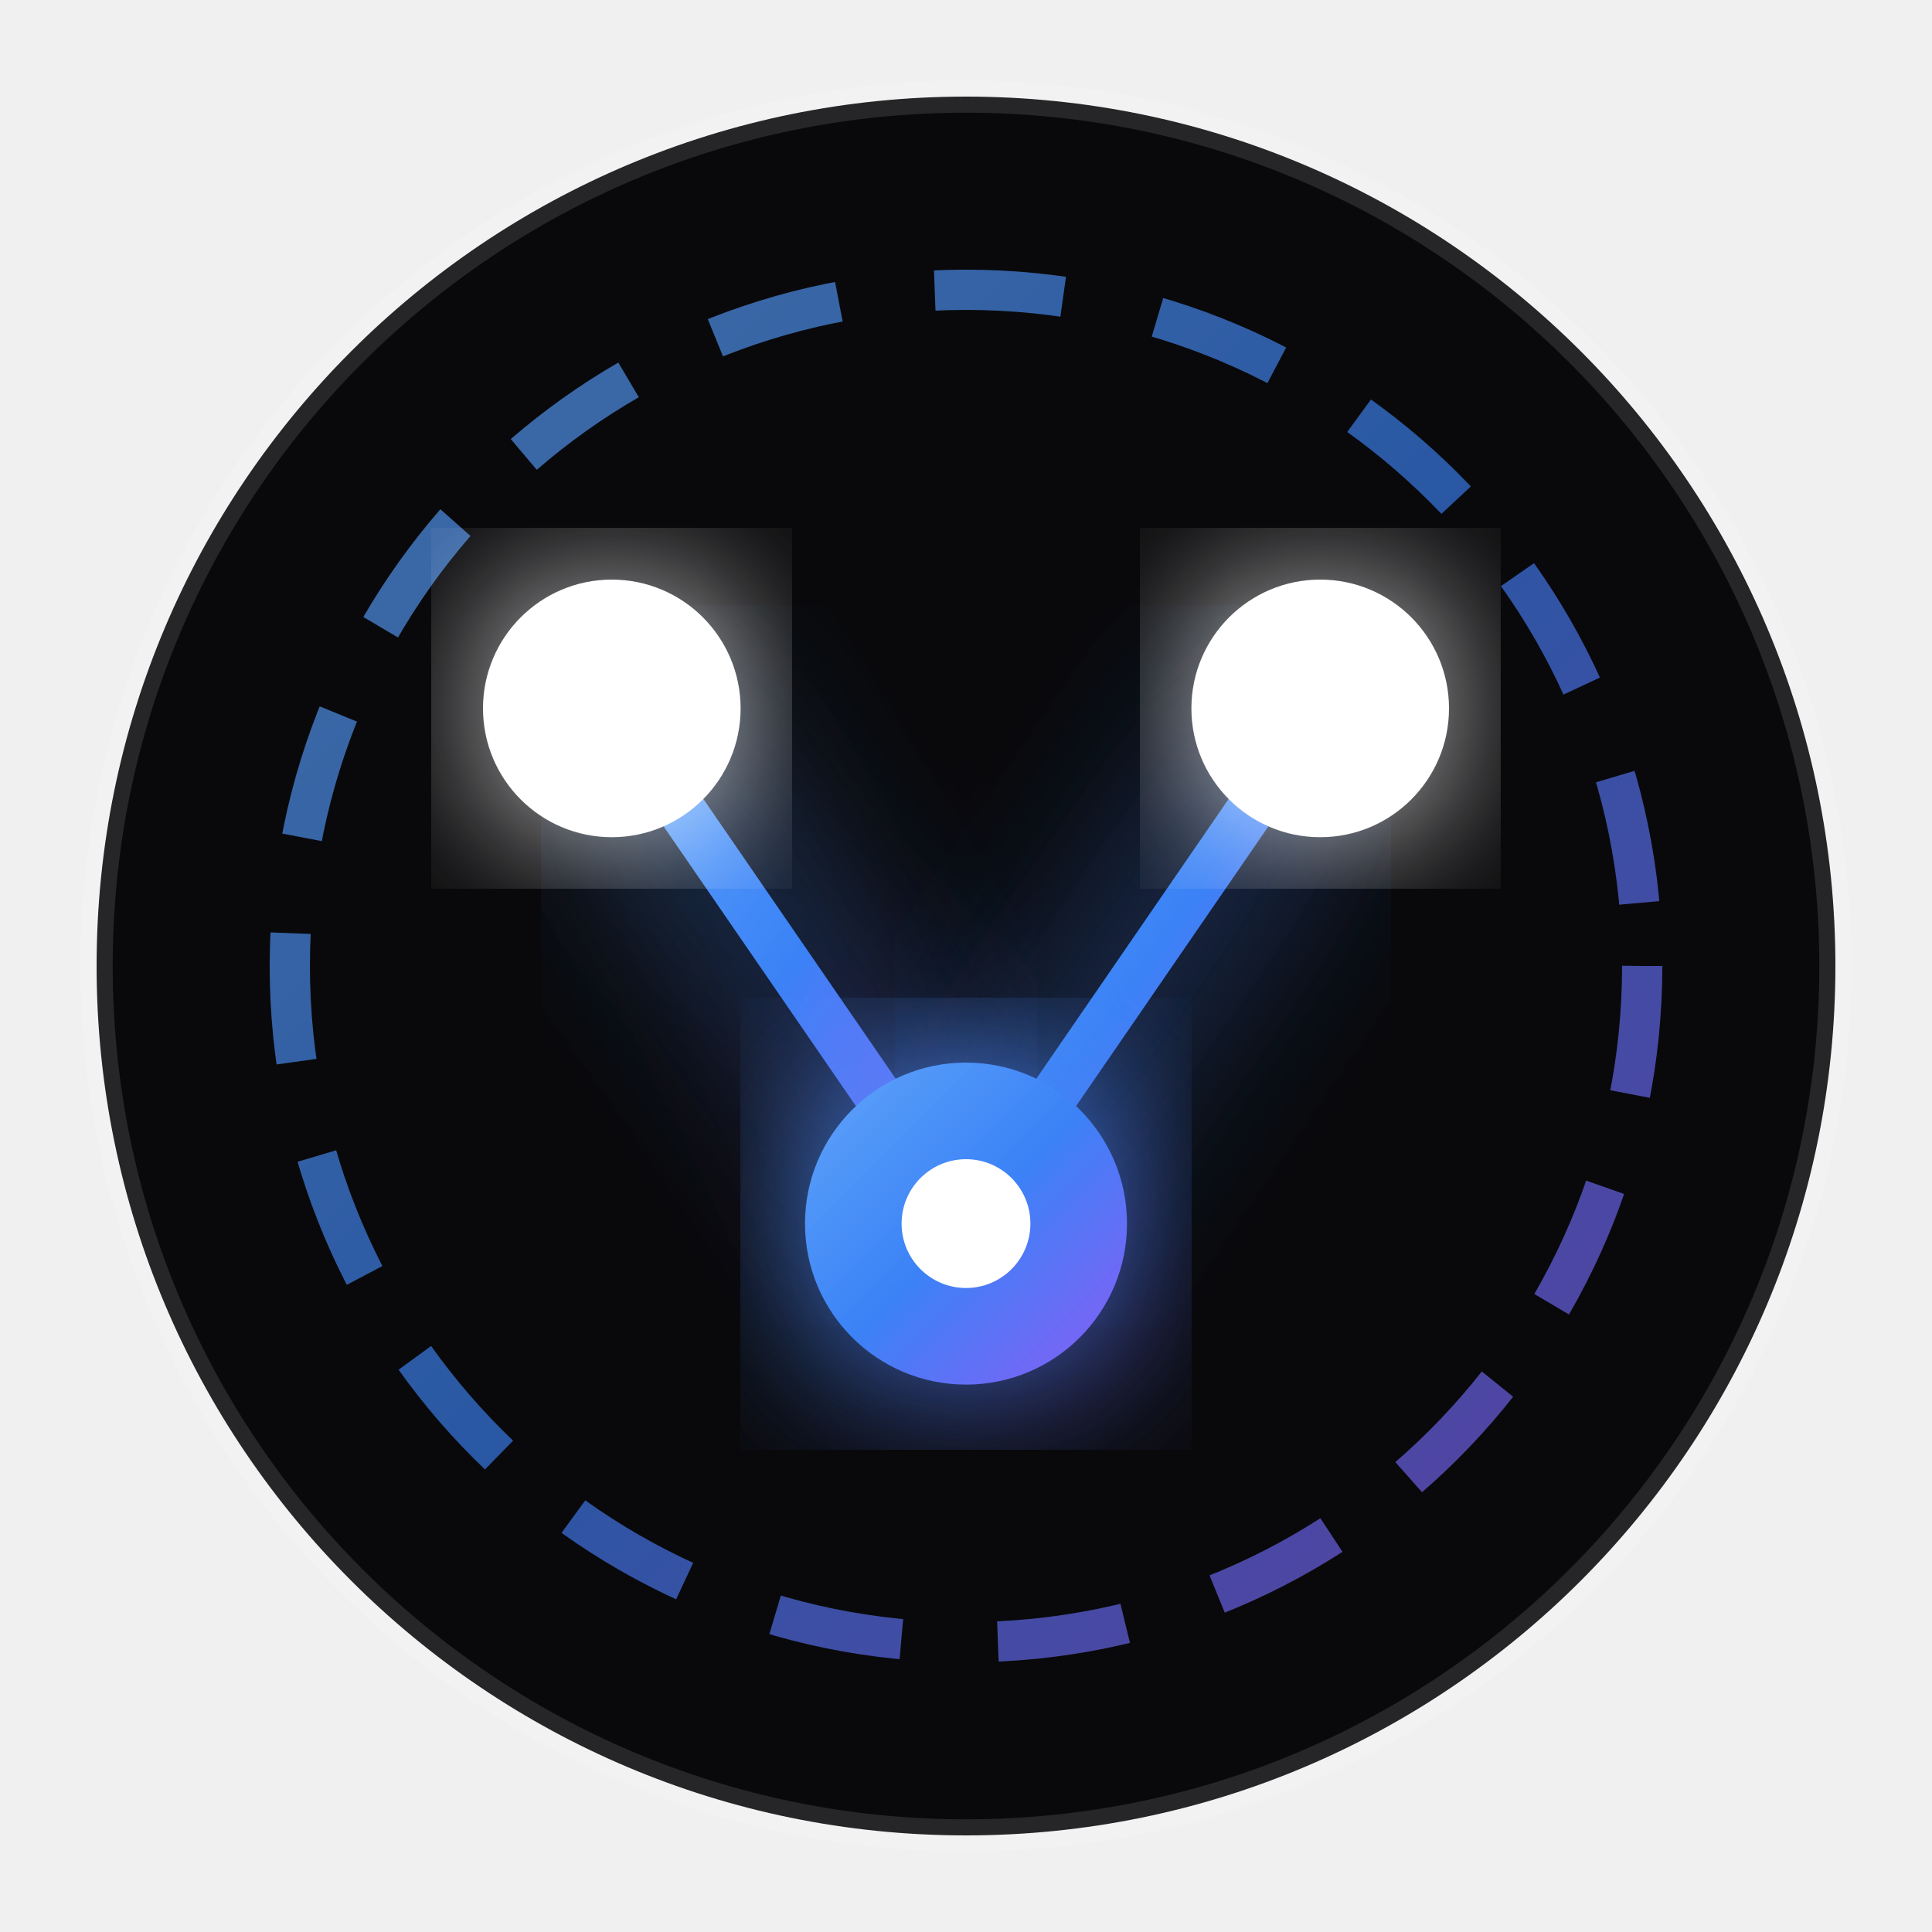
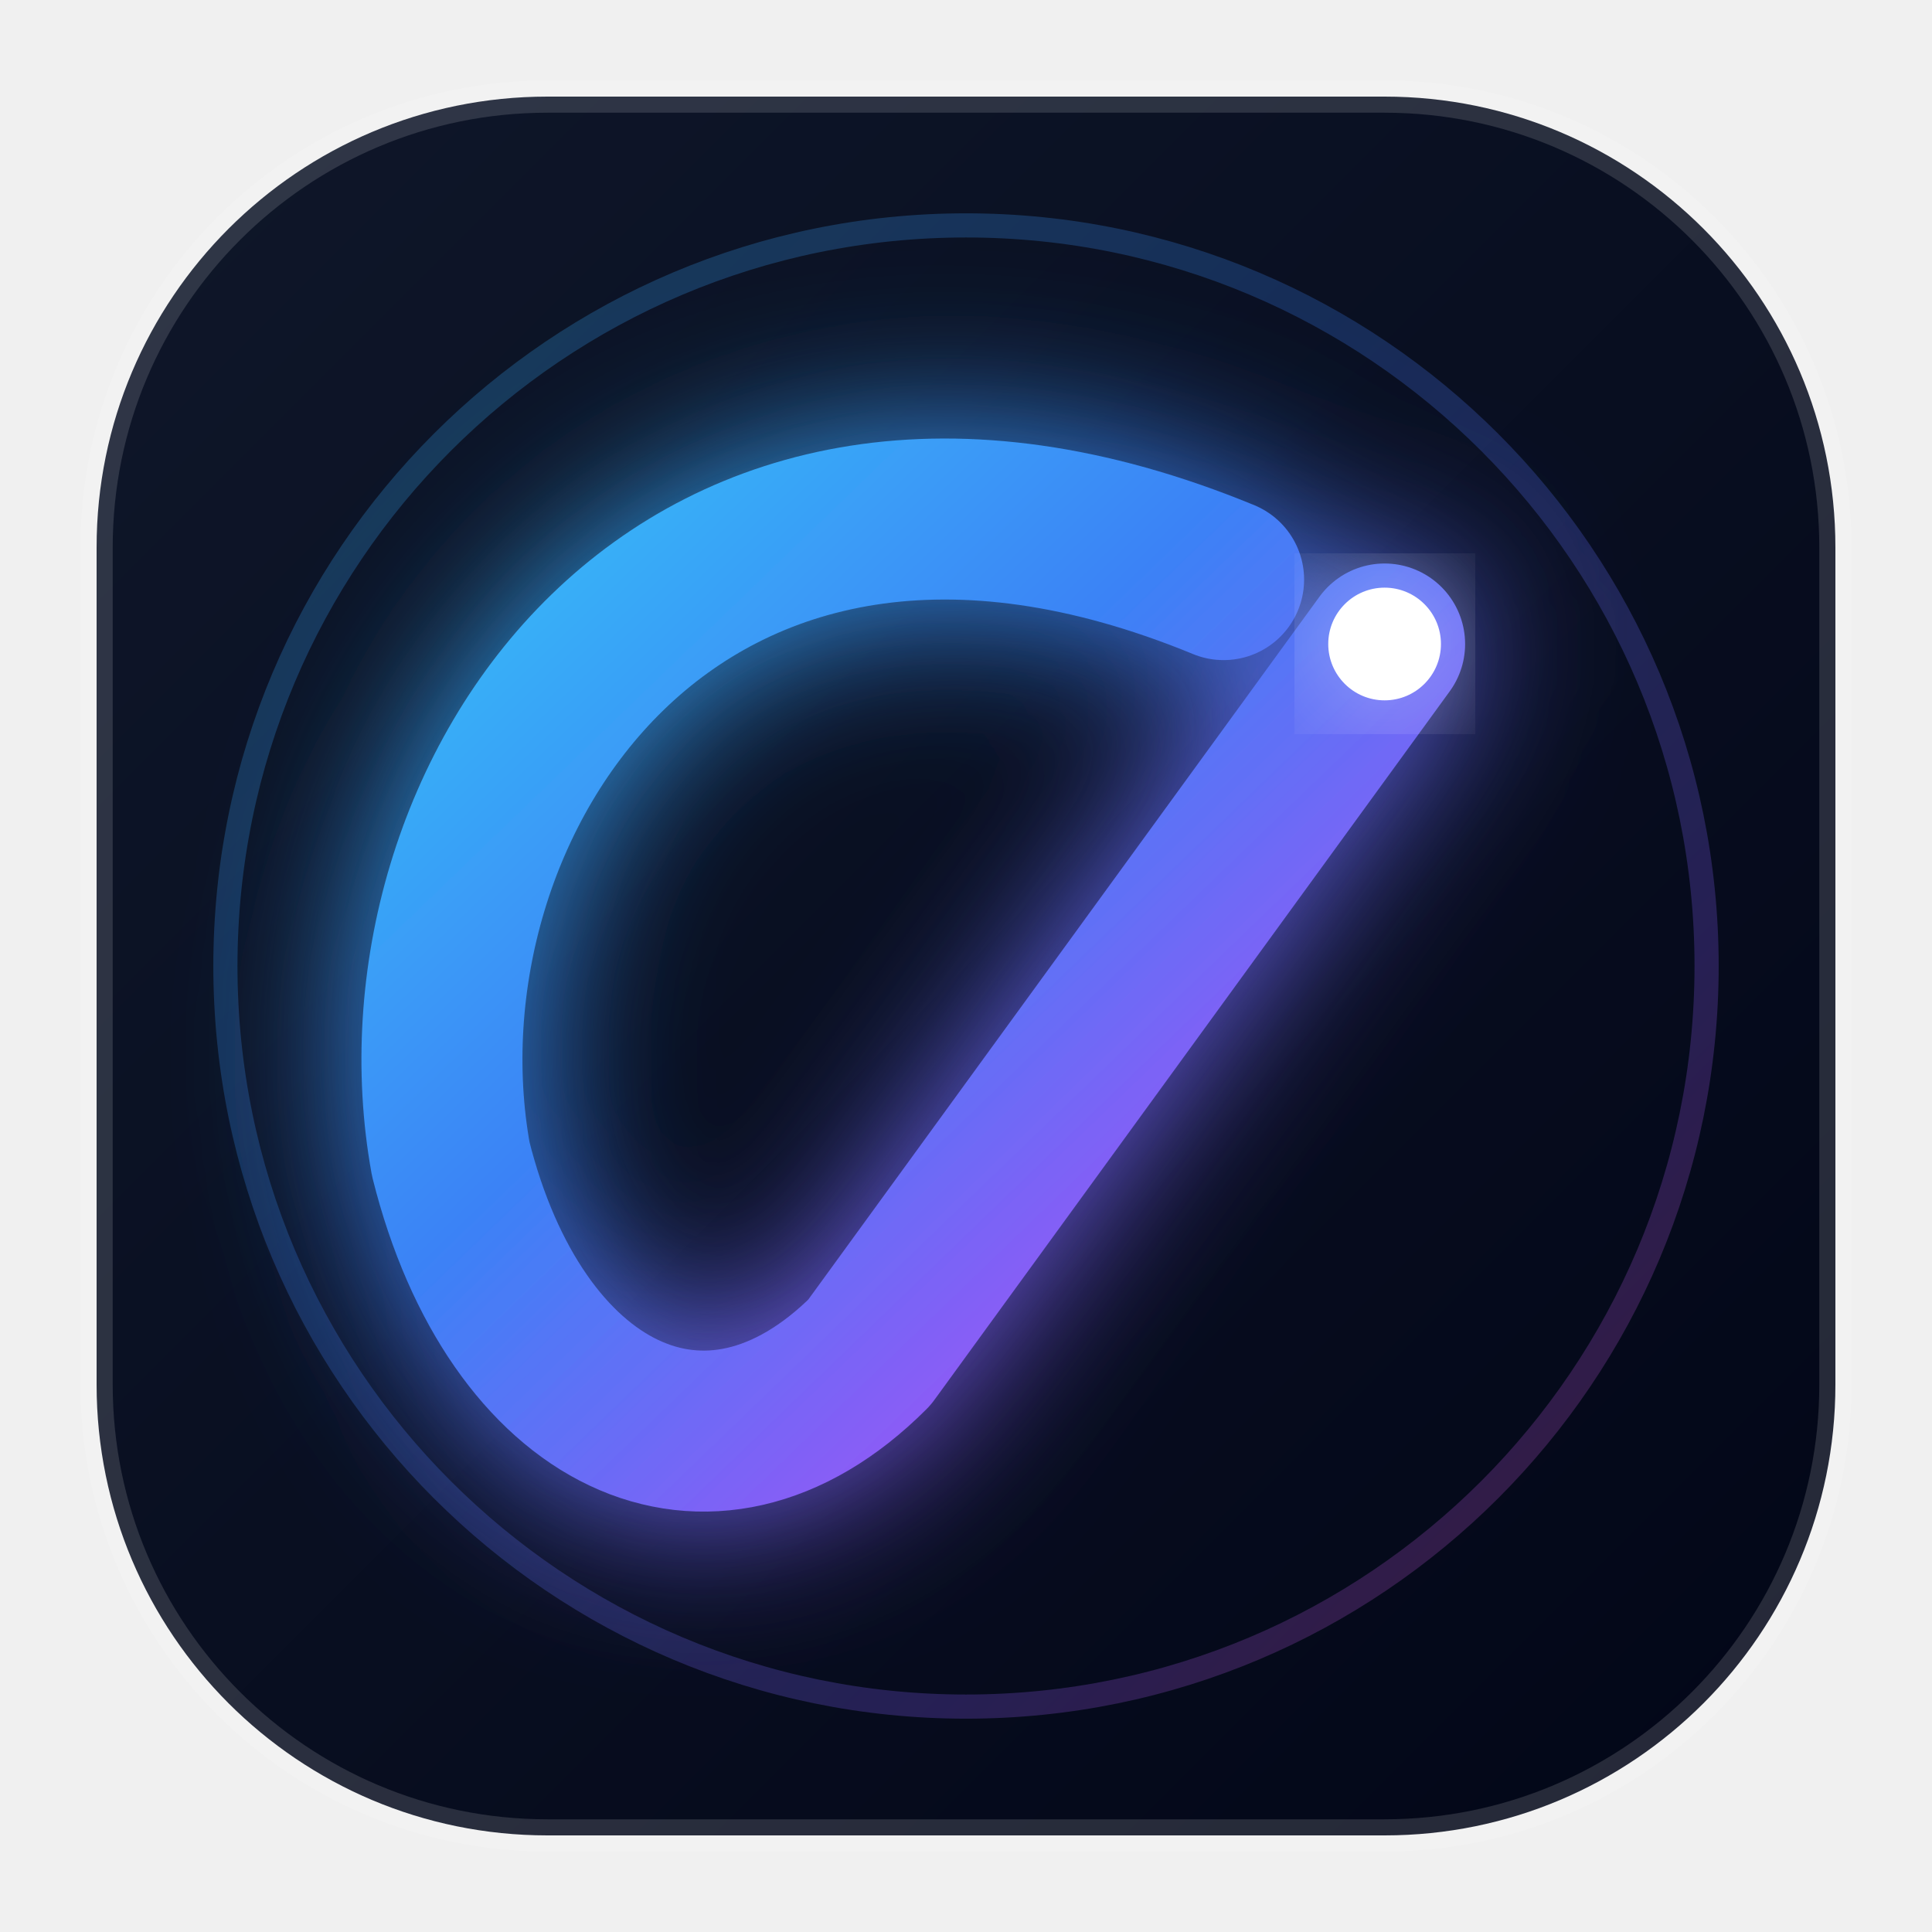
<svg xmlns="http://www.w3.org/2000/svg" viewBox="0 0 120 120" width="120" height="120">
  <defs>
-     <linearGradient id="logo-grad" x1="0%" y1="0%" x2="100%" y2="100%">
-       <stop offset="0%" stop-color="#60a5fa" />
-       <stop offset="50%" stop-color="#3b82f6" />
-       <stop offset="100%" stop-color="#8b5cf6" />
+     <linearGradient id="connect-c-grad" x1="0%" y1="0%" x2="100%" y2="100%">
+       <stop offset="0%" stop-color="#38bdf8" />
+       <stop offset="40%" stop-color="#3b82f6" />
+       <stop offset="75%" stop-color="#8b5cf6" />
+       <stop offset="100%" stop-color="#ec4899" />
    </linearGradient>
-     <filter id="glow" x="-20%" y="-20%" width="140%" height="140%">
-       <feGaussianBlur stdDeviation="6" result="blur" />
+     <linearGradient id="connect-bg-grad" x1="0%" y1="0%" x2="100%" y2="100%">
+       <stop offset="0%" stop-color="#0f172a" />
+       <stop offset="100%" stop-color="#020617" />
+     </linearGradient>
+     <filter id="logo-c-glow" x="-30%" y="-30%" width="160%" height="160%">
+       <feGaussianBlur stdDeviation="5" result="blur" />
      <feComposite in="SourceGraphic" in2="blur" operator="over" />
    </filter>
  </defs>
-   <circle cx="60" cy="60" r="54" fill="#09090b" stroke="rgba(255,255,255,0.12)" stroke-width="2" />
-   <circle cx="60" cy="60" r="42" fill="none" stroke="url(#logo-grad)" stroke-width="2.5" stroke-dasharray="8 6" opacity="0.65" />
-   <line x1="38" y1="44" x2="60" y2="76" stroke="url(#logo-grad)" stroke-width="3" stroke-linecap="round" filter="url(#glow)" />
-   <line x1="82" y1="44" x2="60" y2="76" stroke="url(#logo-grad)" stroke-width="3" stroke-linecap="round" filter="url(#glow)" />
-   <line x1="38" y1="44" x2="82" y2="44" stroke="url(#logo-grad)" stroke-width="3" stroke-linecap="round" filter="url(#glow)" />
-   <circle cx="38" cy="44" r="8" fill="#ffffff" filter="url(#glow)" />
-   <circle cx="82" cy="44" r="8" fill="#ffffff" filter="url(#glow)" />
-   <circle cx="60" cy="76" r="10" fill="url(#logo-grad)" filter="url(#glow)" />
-   <circle cx="60" cy="76" r="4" fill="#ffffff" />
+   <rect x="6" y="6" width="108" height="108" rx="28" fill="url(#connect-bg-grad)" stroke="rgba(255,255,255,0.14)" stroke-width="2" />
+   <circle cx="60" cy="60" r="46" fill="none" stroke="url(#connect-c-grad)" stroke-width="1.5" opacity="0.25" />
+   <path d="M 76 36 C 42 22 24 50 28 72 C 32 88 44 94 54 84 L 86 40" fill="none" stroke="url(#connect-c-grad)" stroke-width="10" stroke-linecap="round" stroke-linejoin="round" filter="url(#logo-c-glow)" />
+   <circle cx="86" cy="40" r="3.5" fill="#ffffff" filter="url(#logo-c-glow)" />
</svg>
